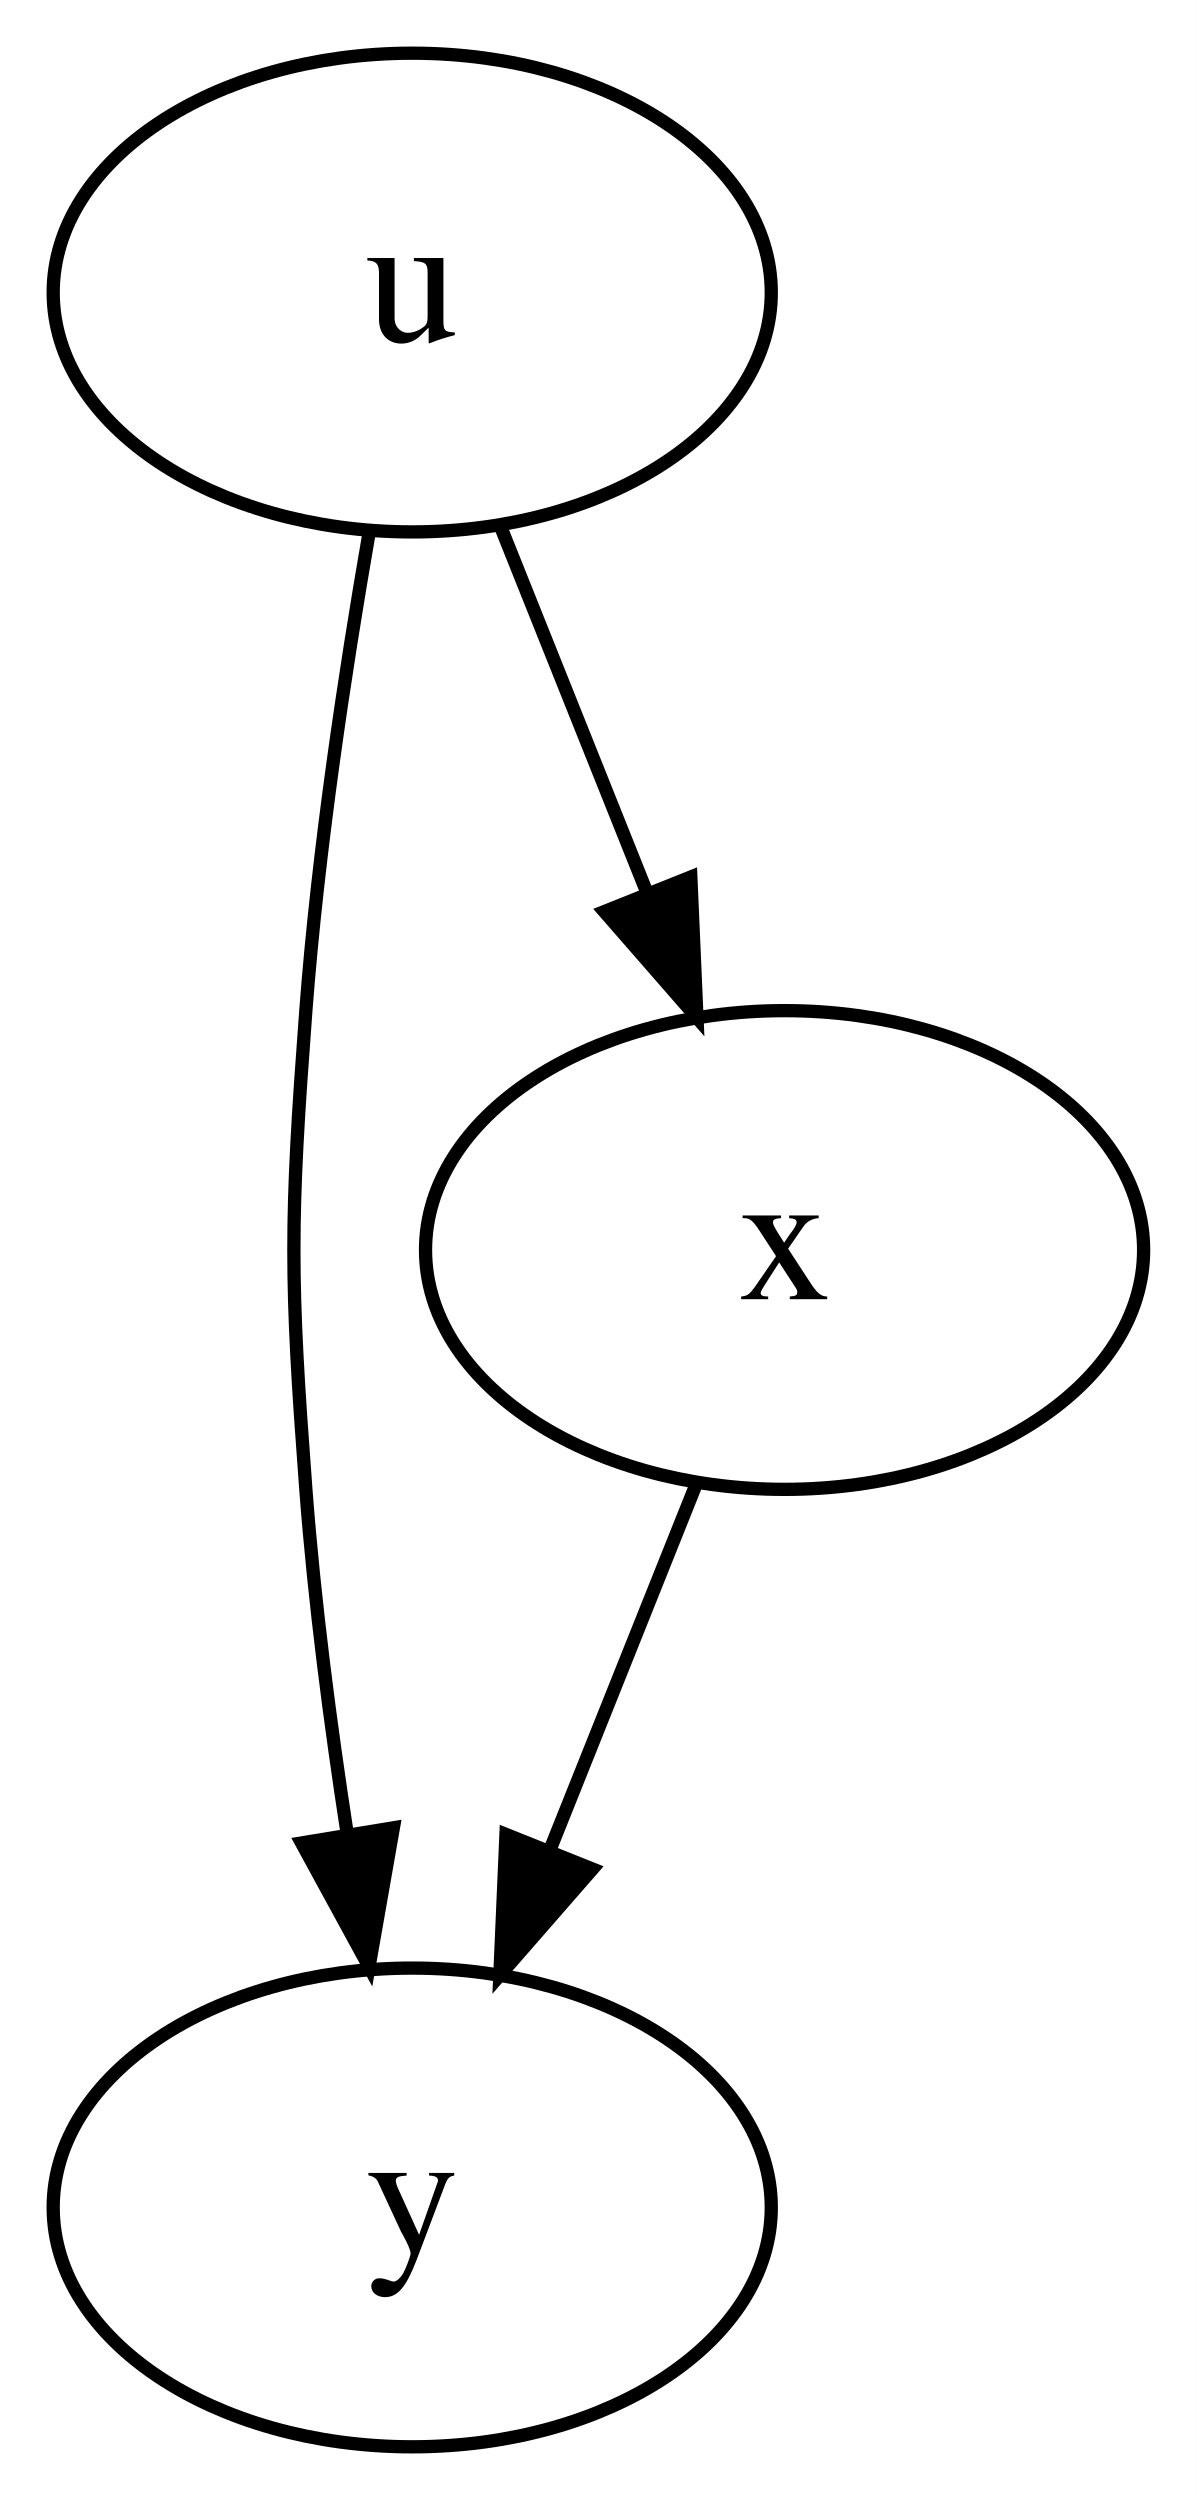
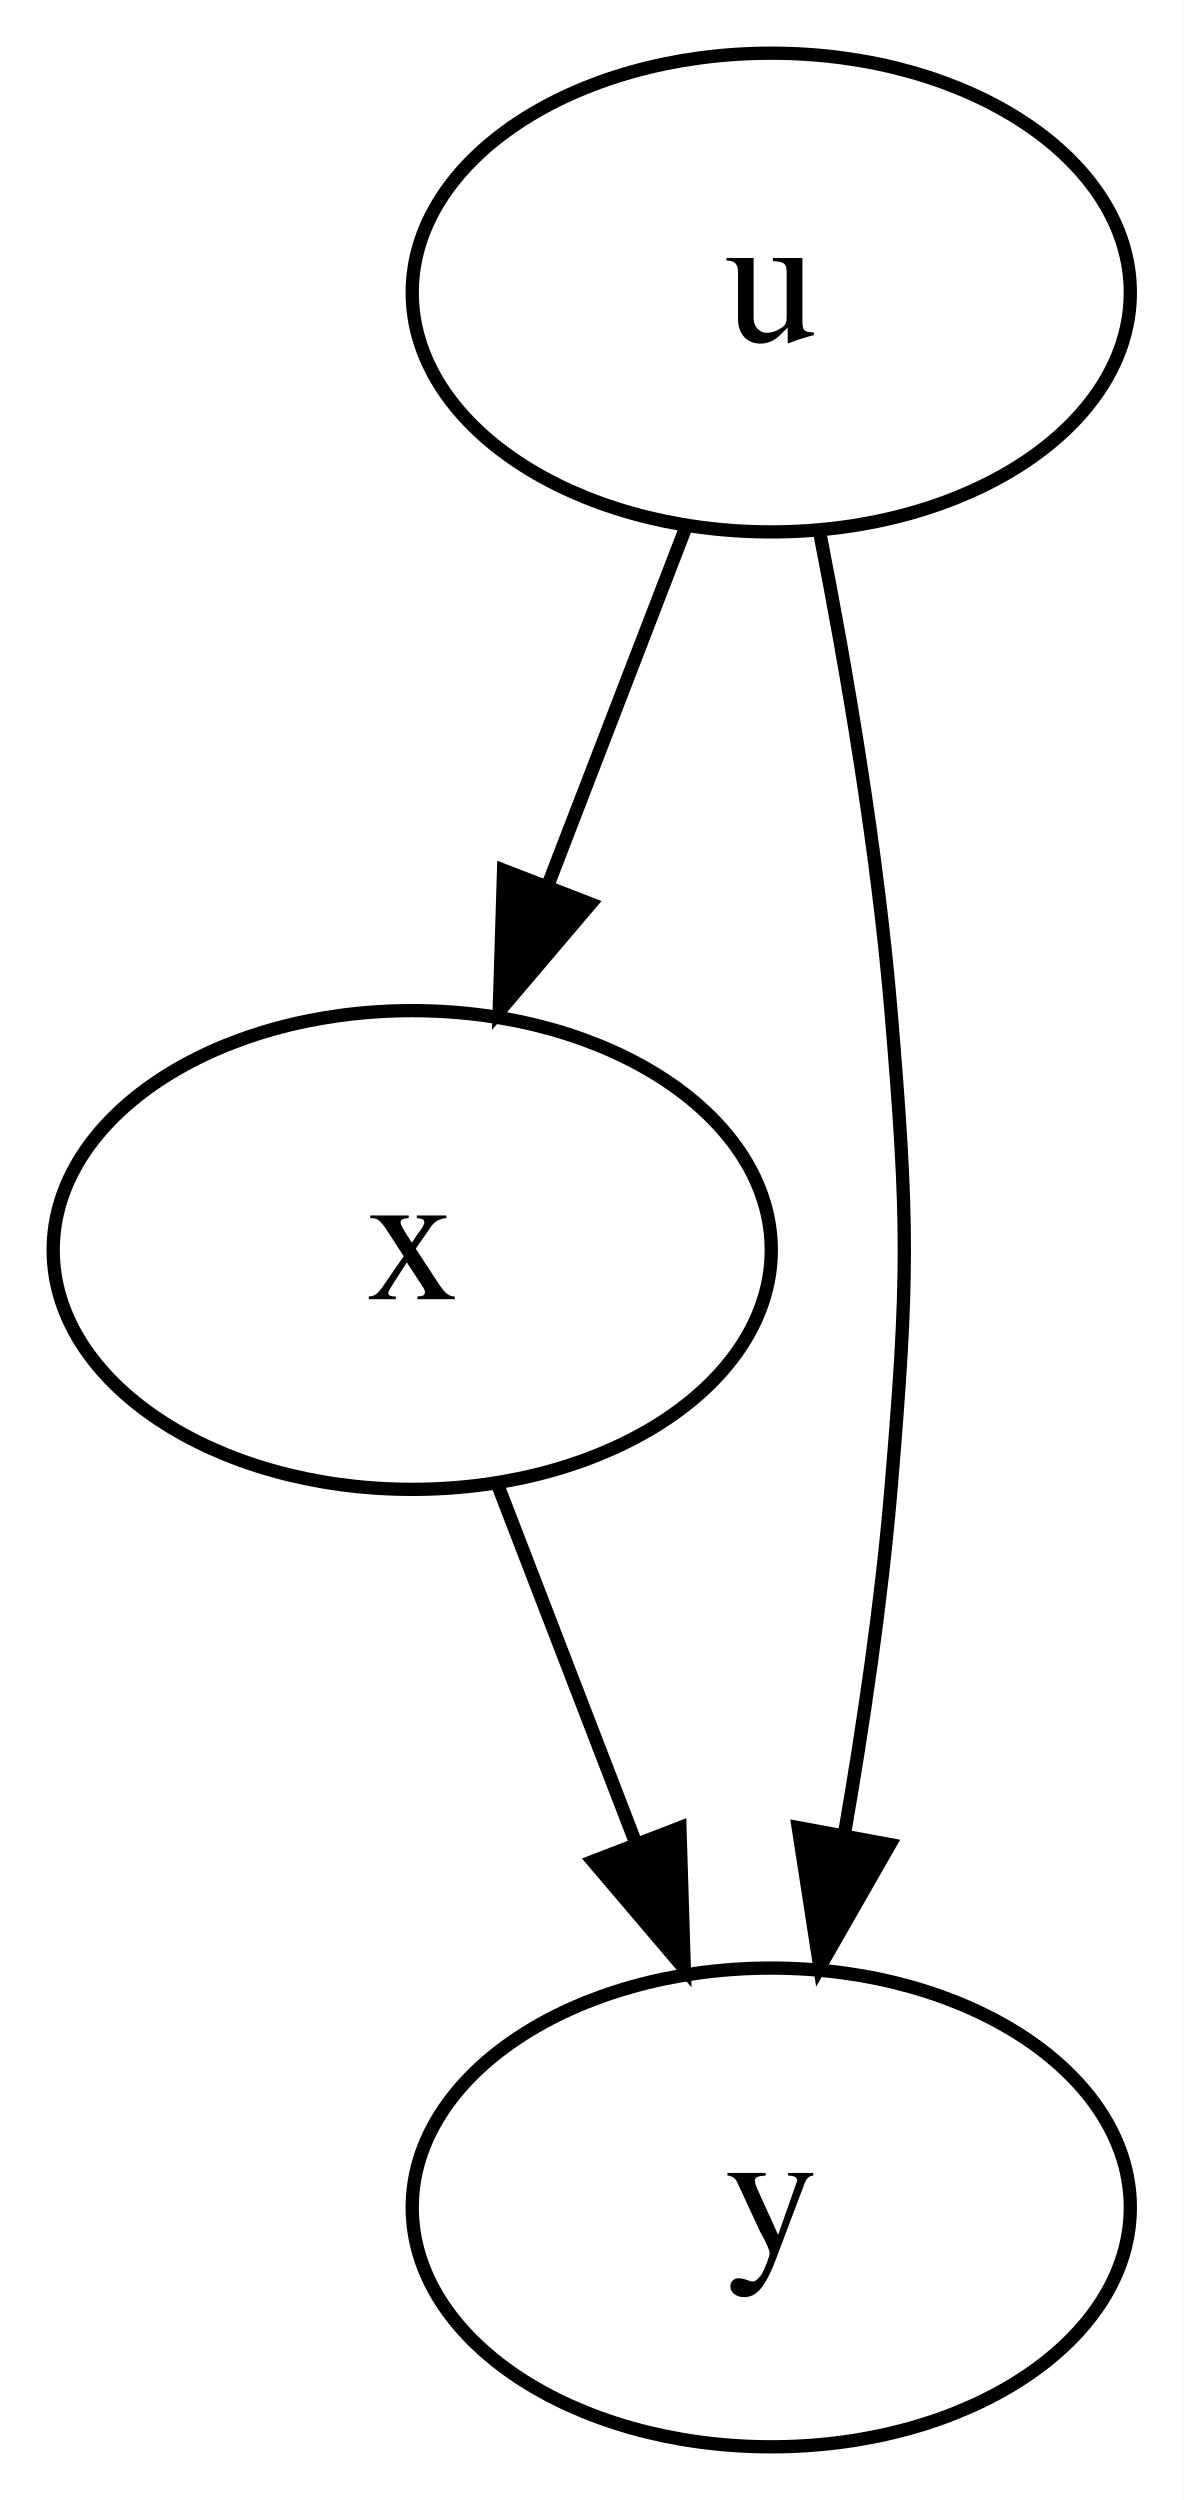
- <svg xmlns="http://www.w3.org/2000/svg" width="90pt" height="188pt" viewBox="0.00 0.00 90.00 188.00">
+ <svg xmlns="http://www.w3.org/2000/svg" width="89pt" height="188pt" viewBox="0.00 0.00 89.00 188.00">
  <g id="graph0" class="graph" transform="scale(1 1) rotate(0) translate(4 184)">
-     <polygon fill="white" stroke="transparent" points="-4,4 -4,-184 86,-184 86,4 -4,4" />
+     <polygon fill="white" stroke="transparent" points="-4,4 -4,-184 85,-184 85,4 -4,4" />
    <g id="node1" class="node">
-       <ellipse fill="none" stroke="black" cx="27" cy="-162" rx="27" ry="18" />
-       <text text-anchor="middle" x="27" y="-158.3" font-family="Times,serif" font-size="14.00">u</text>
+       <ellipse fill="none" stroke="black" cx="27" cy="-90" rx="27" ry="18" />
+       <text text-anchor="middle" x="27" y="-86.3" font-family="Times,serif" font-size="14.00">x</text>
+     </g>
+     <g id="node3" class="node">
+       <ellipse fill="none" stroke="black" cx="54" cy="-18" rx="27" ry="18" />
+       <text text-anchor="middle" x="54" y="-14.3" font-family="Times,serif" font-size="14.00">y</text>
+     </g>
+     <g id="edge1" class="edge">
+       <path fill="none" stroke="black" d="M33.4,-72.41C36.51,-64.34 40.33,-54.43 43.83,-45.35" />
+       <polygon fill="black" stroke="black" points="47.13,-46.55 47.46,-35.96 40.6,-44.03 47.13,-46.55" />
    </g>
    <g id="node2" class="node">
-       <ellipse fill="none" stroke="black" cx="27" cy="-18" rx="27" ry="18" />
-       <text text-anchor="middle" x="27" y="-14.3" font-family="Times,serif" font-size="14.00">y</text>
+       <ellipse fill="none" stroke="black" cx="54" cy="-162" rx="27" ry="18" />
+       <text text-anchor="middle" x="54" y="-158.3" font-family="Times,serif" font-size="14.00">u</text>
+     </g>
+     <g id="edge3" class="edge">
+       <path fill="none" stroke="black" d="M47.6,-144.41C44.49,-136.34 40.67,-126.43 37.17,-117.35" />
+       <polygon fill="black" stroke="black" points="40.4,-116.03 33.54,-107.96 33.87,-118.55 40.4,-116.03" />
    </g>
    <g id="edge2" class="edge">
-       <path fill="none" stroke="black" d="M23.75,-143.89C21.95,-133.54 19.91,-120.06 19,-108 17.8,-92.04 17.8,-87.96 19,-72 19.64,-63.52 20.84,-54.34 22.12,-46.04" />
-       <polygon fill="black" stroke="black" points="25.58,-46.55 23.75,-36.11 18.68,-45.41 25.58,-46.55" />
-     </g>
-     <g id="node3" class="node">
-       <ellipse fill="none" stroke="black" cx="55" cy="-90" rx="27" ry="18" />
-       <text text-anchor="middle" x="55" y="-86.3" font-family="Times,serif" font-size="14.00">x</text>
-     </g>
-     <g id="edge3" class="edge">
-       <path fill="none" stroke="black" d="M33.64,-144.41C36.91,-136.22 40.94,-126.14 44.62,-116.95" />
-       <polygon fill="black" stroke="black" points="47.95,-118.05 48.41,-107.47 41.45,-115.45 47.95,-118.05" />
-     </g>
-     <g id="edge1" class="edge">
-       <path fill="none" stroke="black" d="M48.36,-72.41C45.09,-64.22 41.06,-54.14 37.38,-44.95" />
-       <polygon fill="black" stroke="black" points="40.55,-43.45 33.59,-35.47 34.05,-46.05 40.55,-43.45" />
+       <path fill="none" stroke="black" d="M57.65,-143.91C59.68,-133.57 61.98,-120.09 63,-108 64.34,-92.06 64.34,-87.94 63,-72 62.28,-63.5 60.93,-54.31 59.49,-46.01" />
+       <polygon fill="black" stroke="black" points="62.91,-45.29 57.65,-36.09 56.03,-46.56 62.91,-45.29" />
    </g>
  </g>
</svg>
